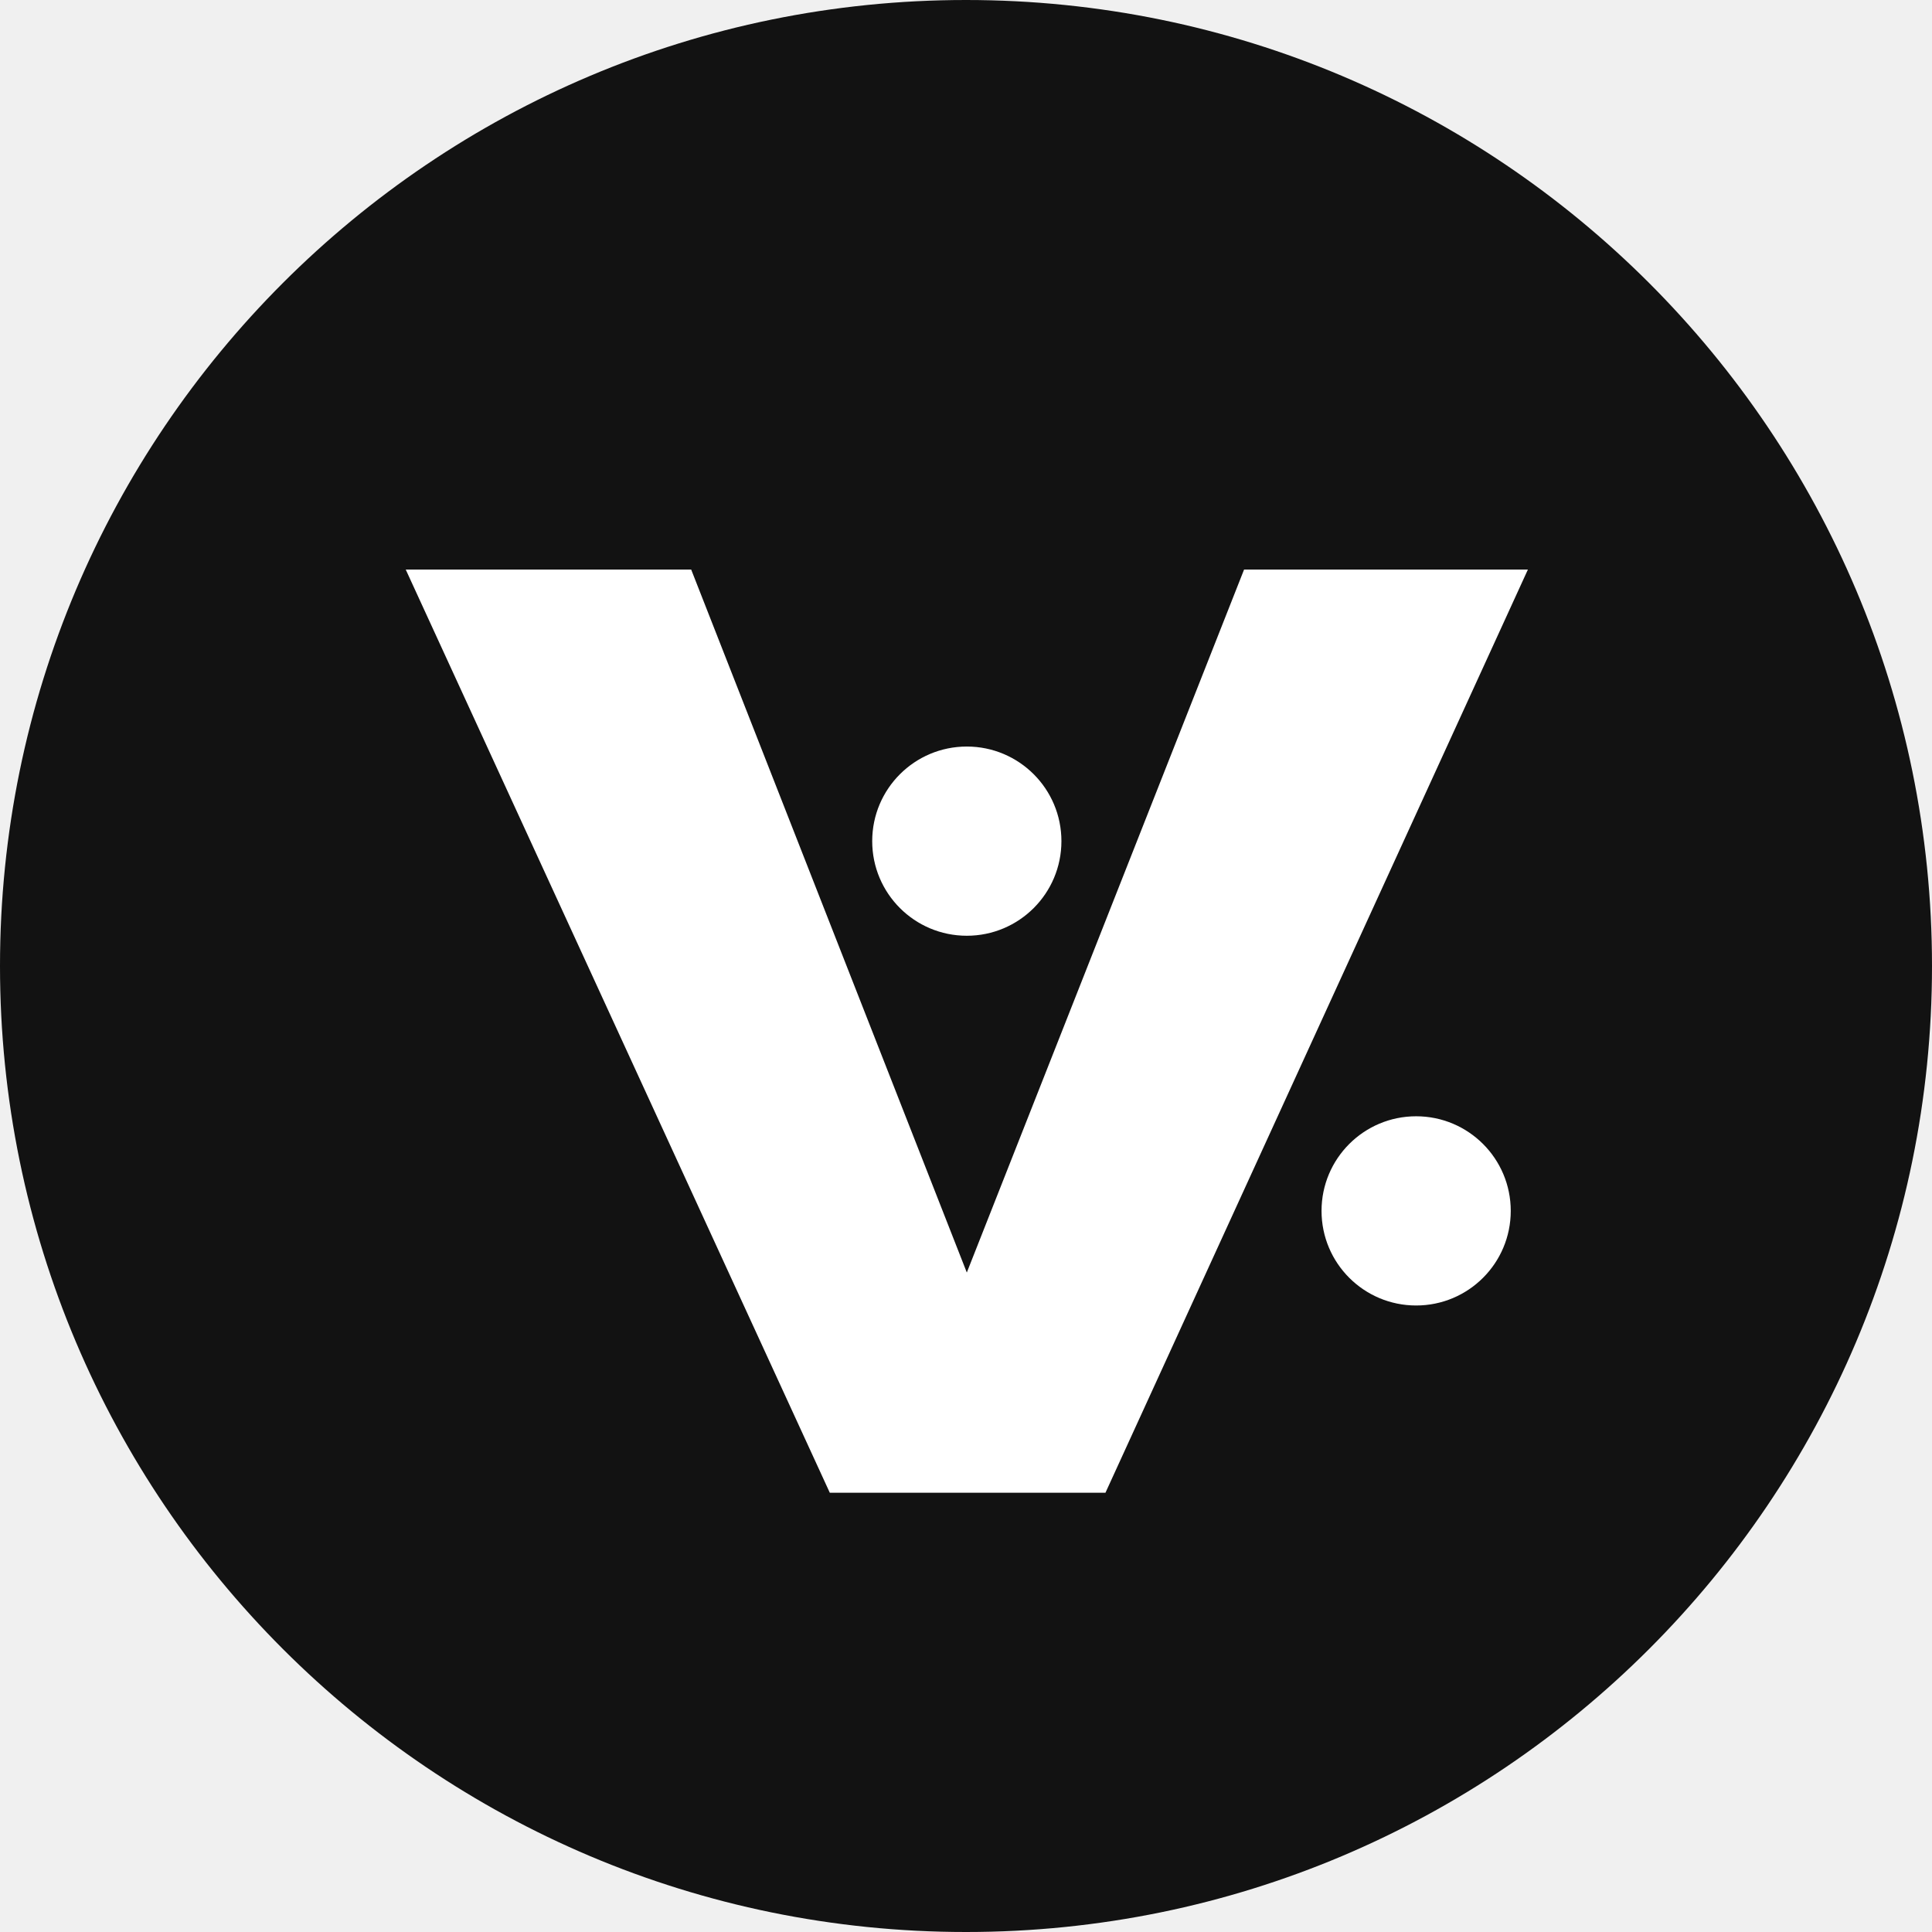
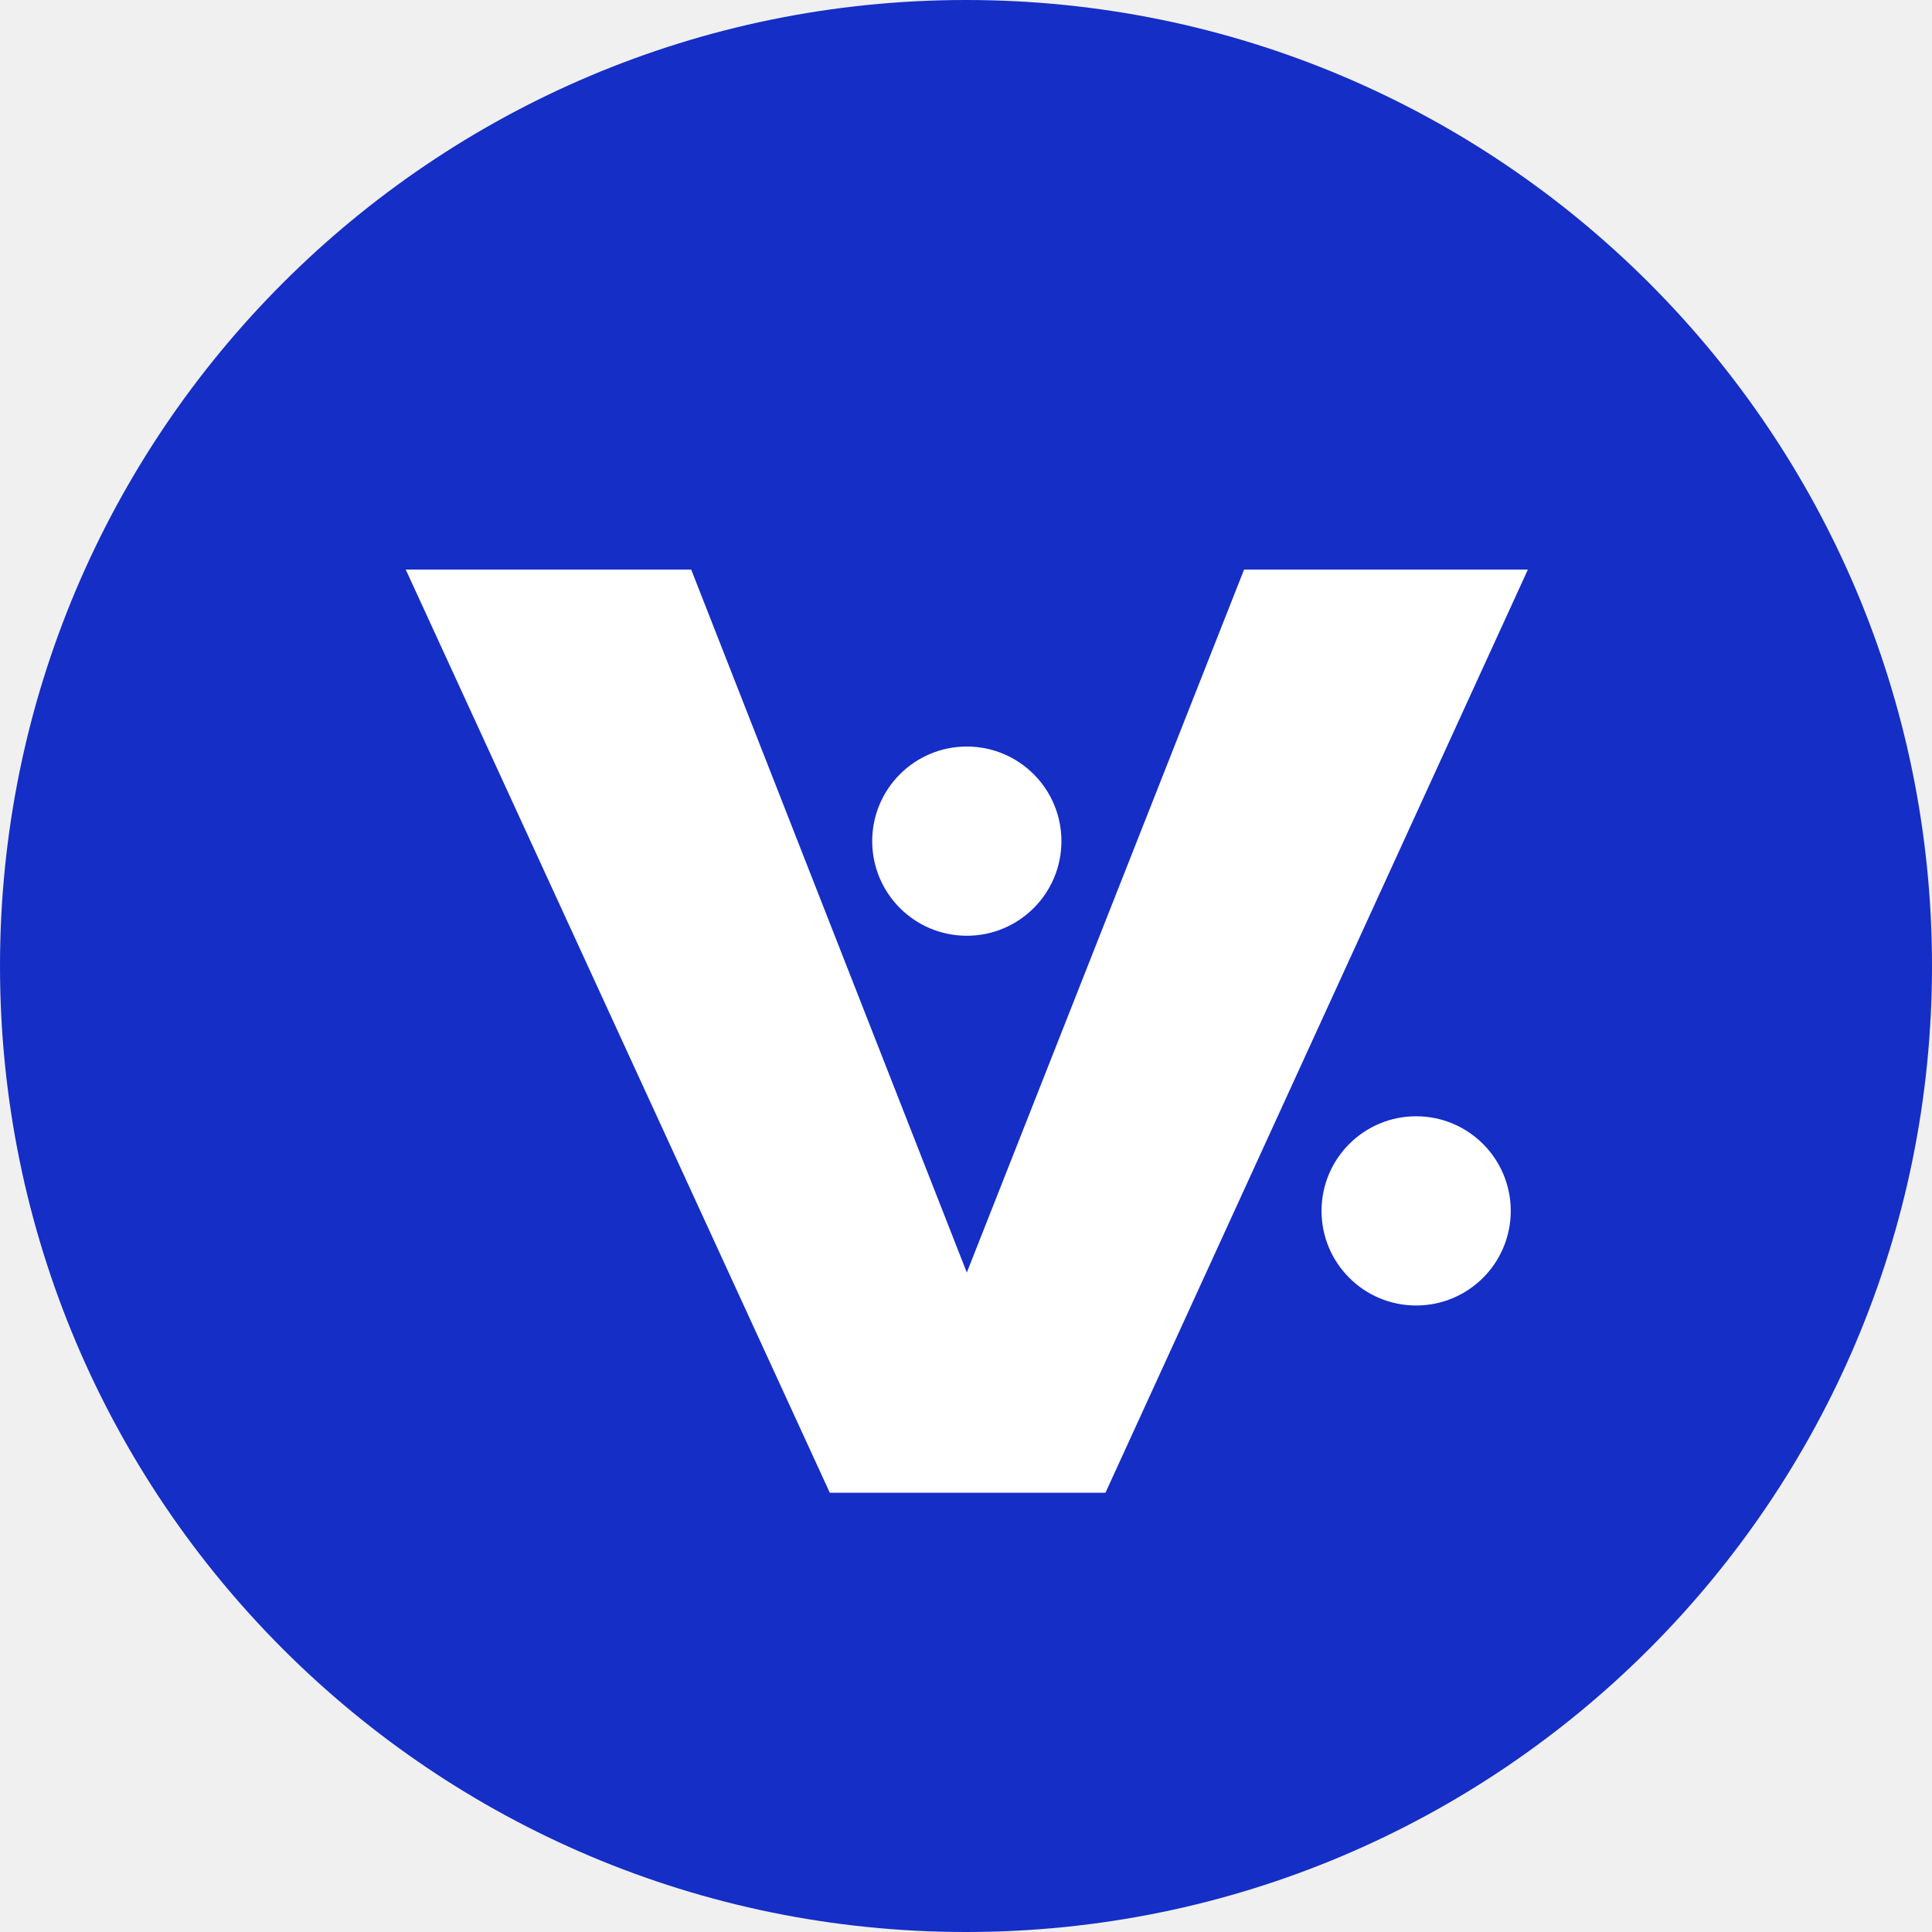
<svg xmlns="http://www.w3.org/2000/svg" width="32" height="32" viewBox="0 0 400 400" fill="none">
  <g clip-path="url(#clip0_1710_2441)">
-     <circle cx="200" cy="200" r="200" fill="#121212" />
+     <circle cx="200" cy="200" r="200" fill="#152EC6" />
    <path d="M316.337 117.915L228.872 309.059H171.803L84 117.915H143.1L200.168 263.464L257.575 117.915H316.337ZM200.168 193.737C210.991 193.737 219.756 184.972 219.756 174.15C219.756 163.328 210.991 154.563 200.168 154.563C189.346 154.563 180.581 163.328 180.581 174.15C180.581 184.972 189.346 193.737 200.168 193.737ZM293.198 231.114C282.375 231.114 273.61 239.879 273.61 250.701C273.61 261.524 282.375 270.288 293.198 270.288C304.02 270.288 312.785 261.524 312.785 250.701C312.785 239.879 304.02 231.114 293.198 231.114Z" fill="white" />
  </g>
  <defs>
    <clipPath id="clip0_1710_2441">
      <rect width="400" height="400" fill="white" />
    </clipPath>
  </defs>
</svg>
